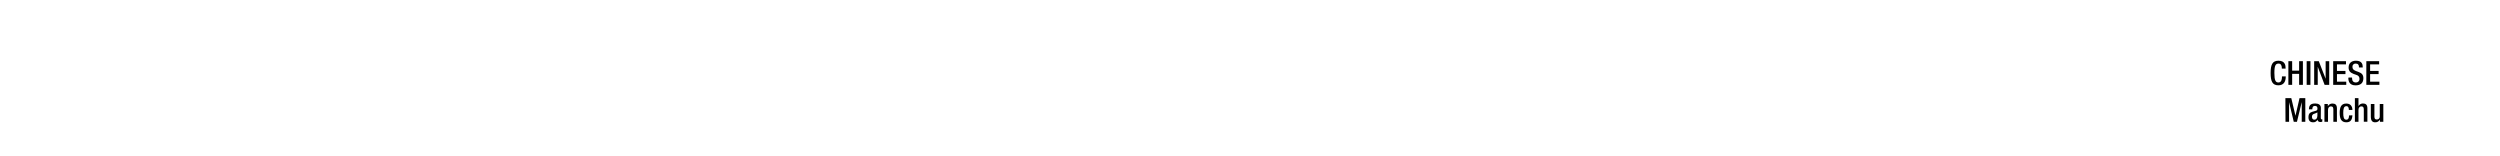
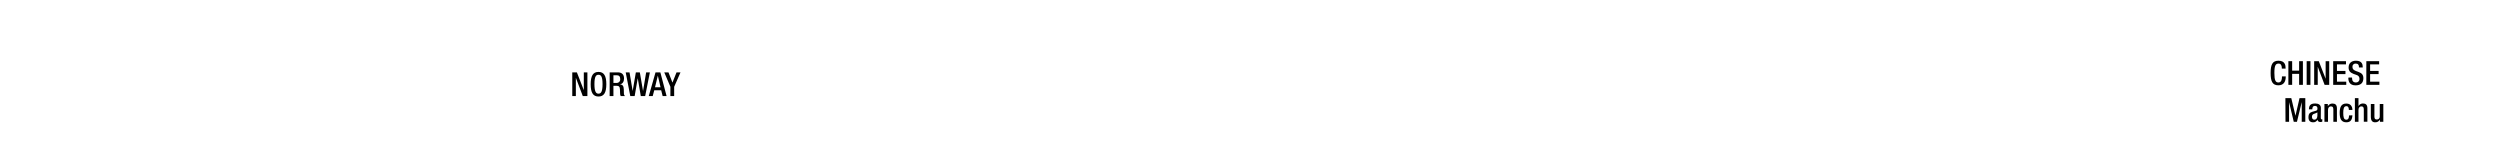
<svg xmlns="http://www.w3.org/2000/svg" id="Text" viewBox="0 0 1847.91 115">
  <g id="Chinese">
    <path d="M1689.53,56.45v.37c0,3.16-1.3,6.24-5.39,6.24-4.41,0-5.78-2.84-5.78-9.09s1.37-9.09,5.8-9.09c5,0,5.27,3.65,5.27,5.49v.32h-2.79V50.4c0-1.65-.49-3.48-2.5-3.41s-3,1.27-3,6.91.91,7.06,3,7.06c2.35,0,2.6-2.58,2.6-4.22v-.29Z" />
    <path d="M1691.49,45.22h2.79v7h5.15v-7h2.79v17.5h-2.79V54.59h-5.15v8.13h-2.79Z" />
    <path d="M1705,45.22h2.79v17.5H1705Z" />
    <path d="M1710.55,45.22h3.4l5.08,13h0v-13h2.64v17.5h-3.4l-5.08-13.38h0V62.72h-2.64Z" />
    <path d="M1724.61,45.22h9.46v2.36h-6.67v4.85h6.28v2.35h-6.28v5.59h6.87v2.35h-9.66Z" />
    <path d="M1738.55,57.31v.44c0,2.13,1,3.21,2.87,3.21a2.51,2.51,0,0,0,2.65-2.55c0-1.84-.93-2.65-2.5-3.11l-1.92-.67c-2.54-1-3.65-2.3-3.65-4.8,0-3.18,2.18-4.95,5.44-4.95,4.49,0,5,2.8,5,4.61v.39h-2.79v-.37c0-1.59-.69-2.52-2.45-2.52a2.23,2.23,0,0,0-2.35,2.52c0,1.5.76,2.26,2.62,3l1.89.68c2.47.89,3.55,2.21,3.55,4.64,0,3.72-2.26,5.26-5.78,5.26-4.34,0-5.32-2.89-5.32-5.34v-.41Z" />
    <path d="M1749.11,45.22h9.46v2.36h-6.67v4.85h6.28v2.35h-6.28v5.59h6.87v2.35h-9.66Z" />
    <path d="M1689.28,72.56h4.36l3.09,13h0l3-13h4.27V90.05h-2.65V75.5h0l-3.53,14.55h-2.35L1692,75.5h0V90.05h-2.64Z" />
    <path d="M1715.44,87.31c0,.49.3.93.69.93a1,1,0,0,0,.44-.07v1.71a2.83,2.83,0,0,1-1.3.32c-1.17,0-2.15-.46-2.23-1.74h0a3.4,3.4,0,0,1-3.28,1.94c-2.13,0-3.43-1.15-3.43-3.7,0-2.94,1.3-3.56,3.06-4.14l2.06-.57c1-.27,1.54-.54,1.54-1.69s-.41-2-1.81-2c-1.76,0-2,1.25-2,2.53h-2.5c0-2.82,1.15-4.34,4.63-4.34,2.33,0,4.19.9,4.19,3.23Zm-2.5-4.21a21.14,21.14,0,0,1-2.94,1.22,2.16,2.16,0,0,0-1.07,2.13c0,1.11.53,2,1.64,2,1.59,0,2.37-1.18,2.37-3.14Z" />
    <path d="M1718.14,76.87h2.5v1.54h.07a3.78,3.78,0,0,1,3.38-1.88c2,0,3.28.9,3.28,3.58v9.94h-2.64V81c0-1.76-.47-2.37-1.84-2.37-1.08,0-2.11.8-2.11,2.57v8.84h-2.64Z" />
    <path d="M1738.82,85.25c-.2,3.16-1.23,5.15-4.51,5.15-3.83,0-4.9-2.82-4.9-6.94s1.07-6.93,4.9-6.93,4.53,3.11,4.53,4.73h-2.65c0-1.23-.31-2.85-1.88-2.77-1.89,0-2.26,2.06-2.26,5s.37,5,2.26,5c1.47,0,2-1.2,2-3.19Z" />
    <path d="M1740.65,72.56h2.65v5.73l.07,0a3.76,3.76,0,0,1,3.24-1.81c2,0,3.28.9,3.28,3.58v9.94h-2.65V81c0-1.74-.49-2.37-1.84-2.37-1.07,0-2.1.83-2.1,2.57v8.84h-2.65Z" />
    <path d="M1759.17,88.51h-.07a3.77,3.77,0,0,1-3.38,1.89c-2,0-3.29-.91-3.29-4.32V76.87h2.65v9.46c0,1.47.64,2,1.79,2a2.06,2.06,0,0,0,2.16-2.21V76.87h2.64V90.05h-2.5Z" />
  </g>
+   <g id="England_Norway_Denmark" data-name="England Norway Denmark">
+     <path d="M423,53.5h3.41l5.07,13h.05v-13h2.65V71h-3.41l-5.07-13.38h-.05V71H423Z" />
+     <path d="M436.61,62.25c0-6.25,1.76-9.09,5.78-9.09s5.78,2.84,5.78,9.09-1.76,9.09-5.78,9.09S436.61,68.5,436.61,62.25Zm8.77-.08c0-5.88-1.32-6.91-3-6.91s-3,1-3,6.91,1.32,7.06,3,7.06S445.38,68.18,445.38,62.17Z" />
+     <path d="M450.65,53.5h6.17c2.45,0,4.44,1.25,4.44,4.51,0,2.25-1,4-2.92,4.29v.05c1.76.17,2.65,1.12,2.74,3.57,0,1.16,0,2.5.1,3.56A1.94,1.94,0,0,0,462,71h-3.17a3,3,0,0,1-.46-1.55c-.05-.51-.07-1-.07-1.57s0-1.1-.05-1.74c-.08-1.91-.67-2.74-2.55-2.74h-2.28V71h-2.79Zm5,7.79a2.58,2.58,0,0,0,2.79-2.84c0-1.86-.78-2.84-2.64-2.84h-2.38v5.68Z" />
+     <path d="M462.5,53.5h2.82l2.3,13.6h.05L470,53.5h2.94l2.35,13.67h.05L477.6,53.5h2.77L476.89,71h-3.24L471.4,57.81h0L469.12,71h-3.24Z" />
+     <path d="M484.53,53.5h3.58l4.6,17.5H489.8l-1.08-4.29H483.6L482.47,71h-2.92Zm3.72,11-2-8.63h0l-2.09,8.63Z" />
+     <path d="M495.55,64.16,491,53.5h3.12l2.94,7.55,3-7.55H503l-4.68,10.66V71h-2.8Z" />
+   </g>
</svg>
